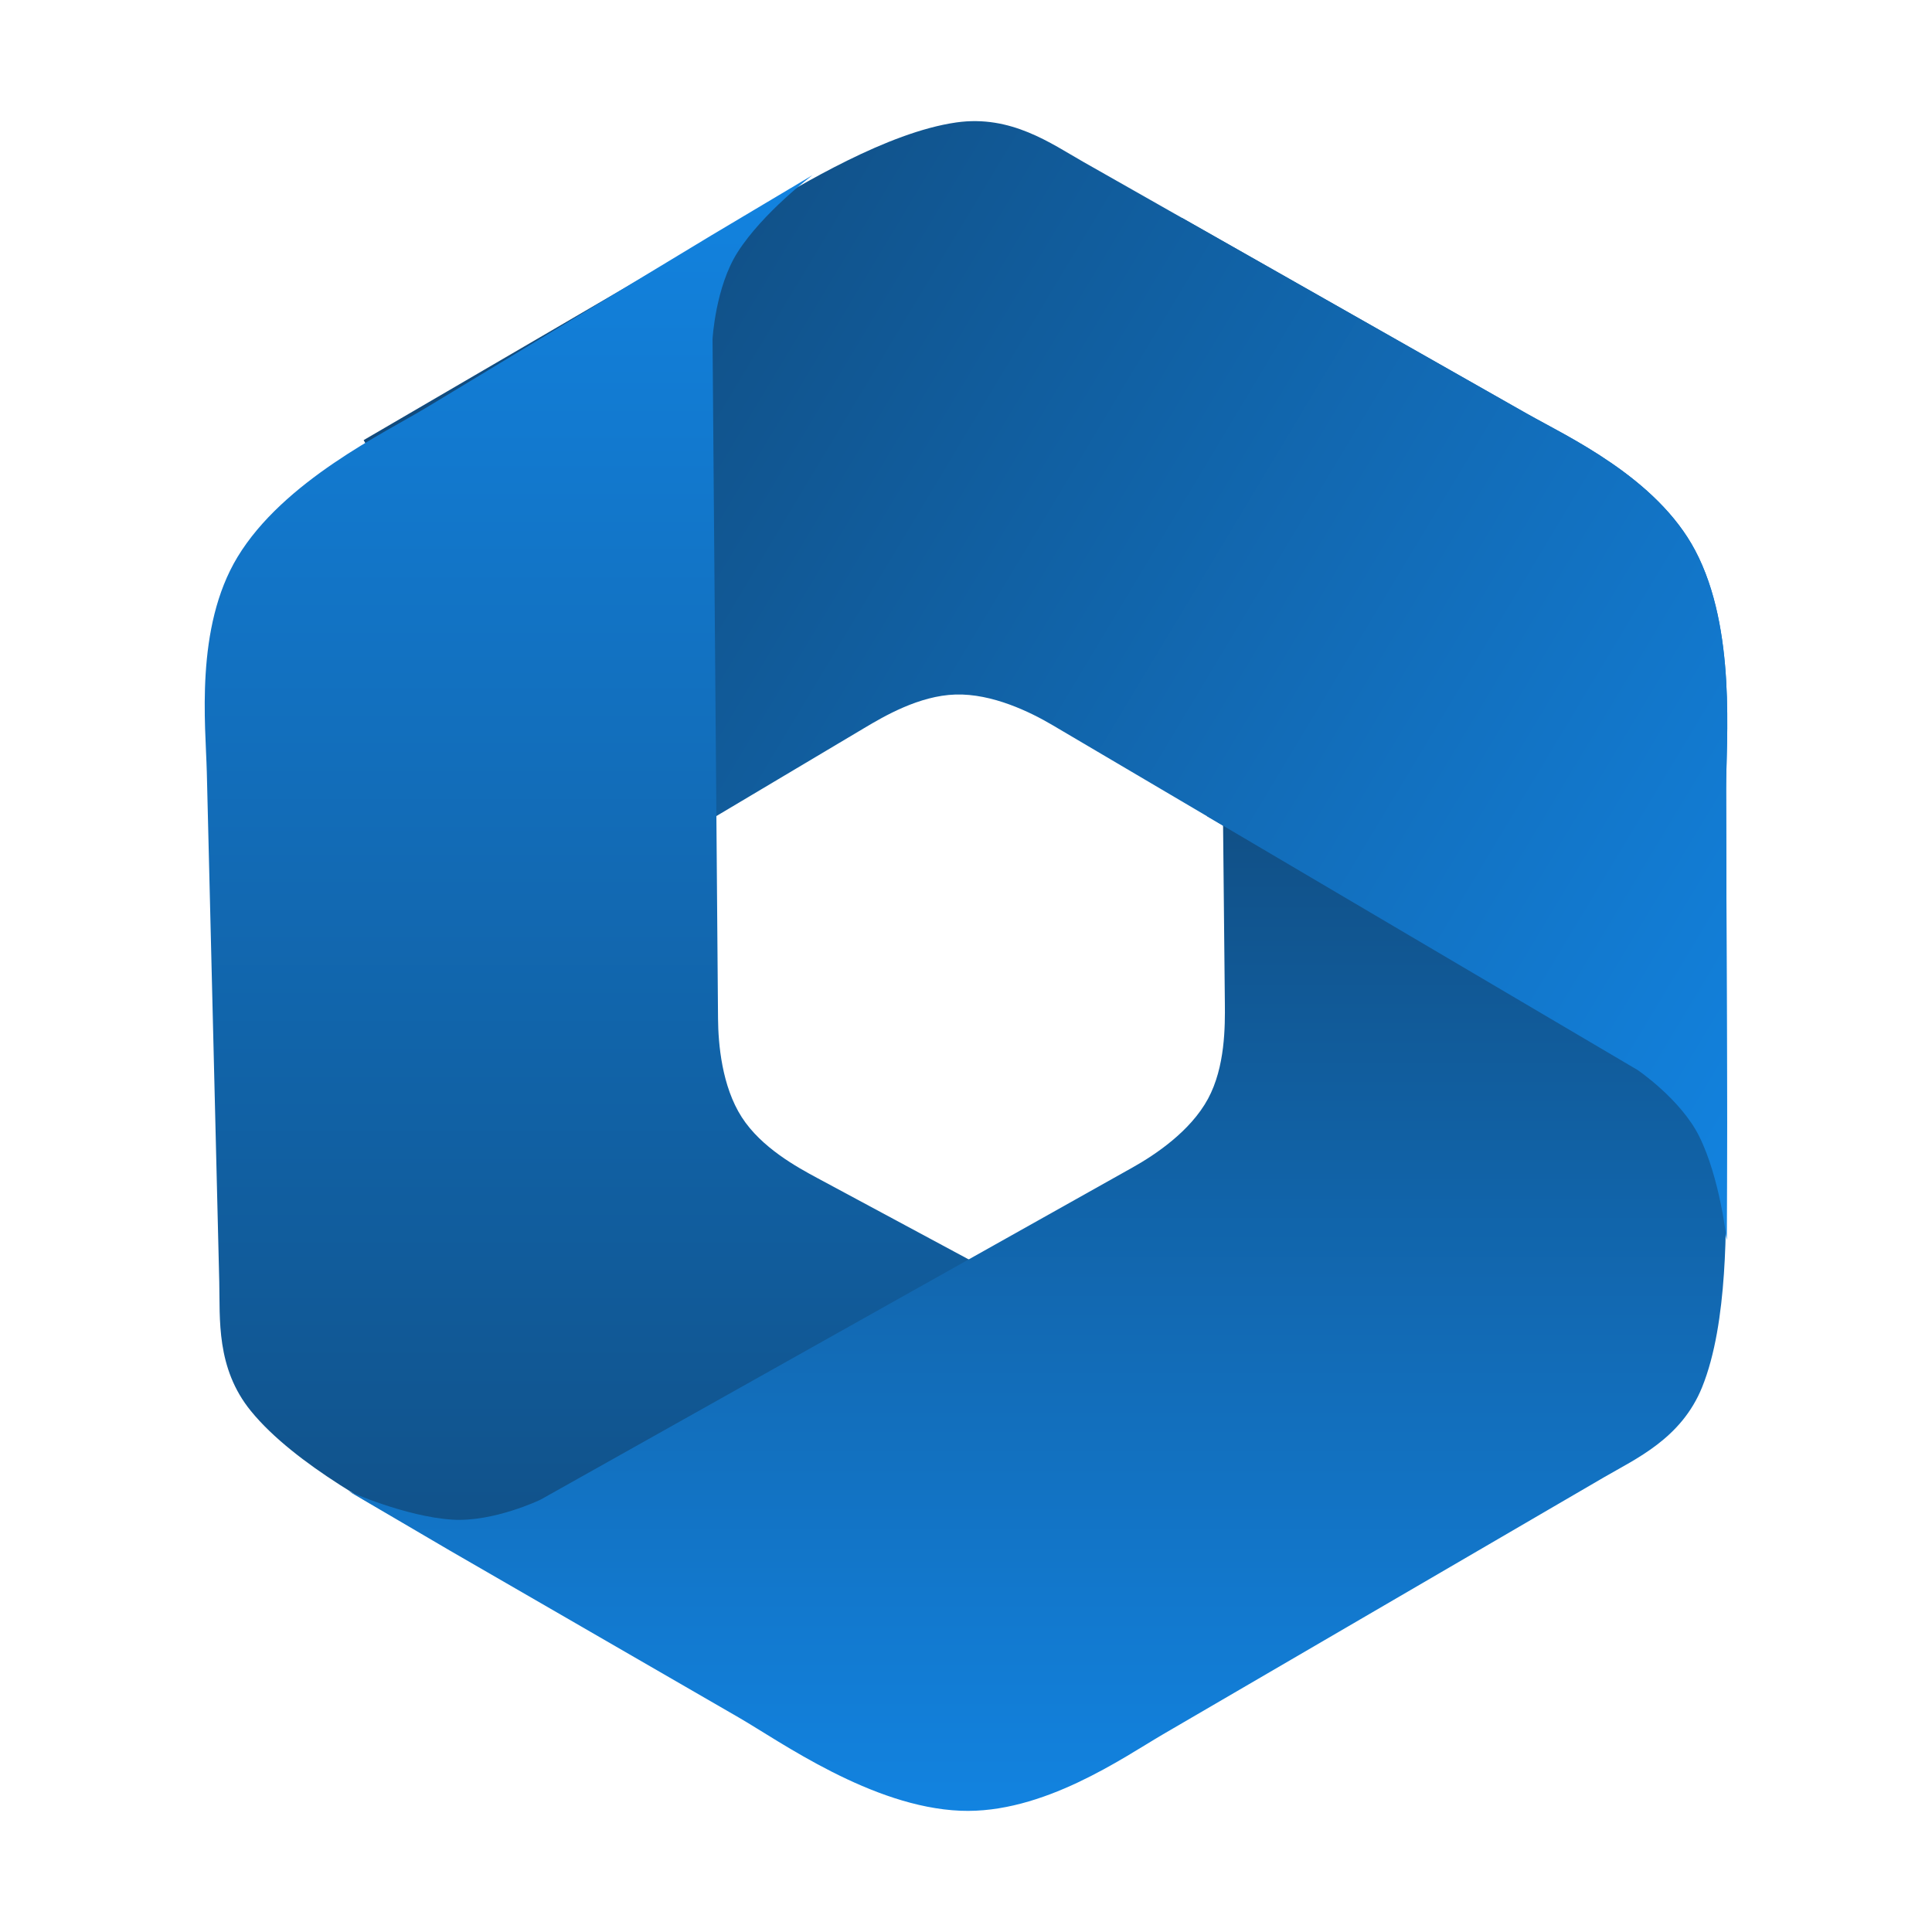
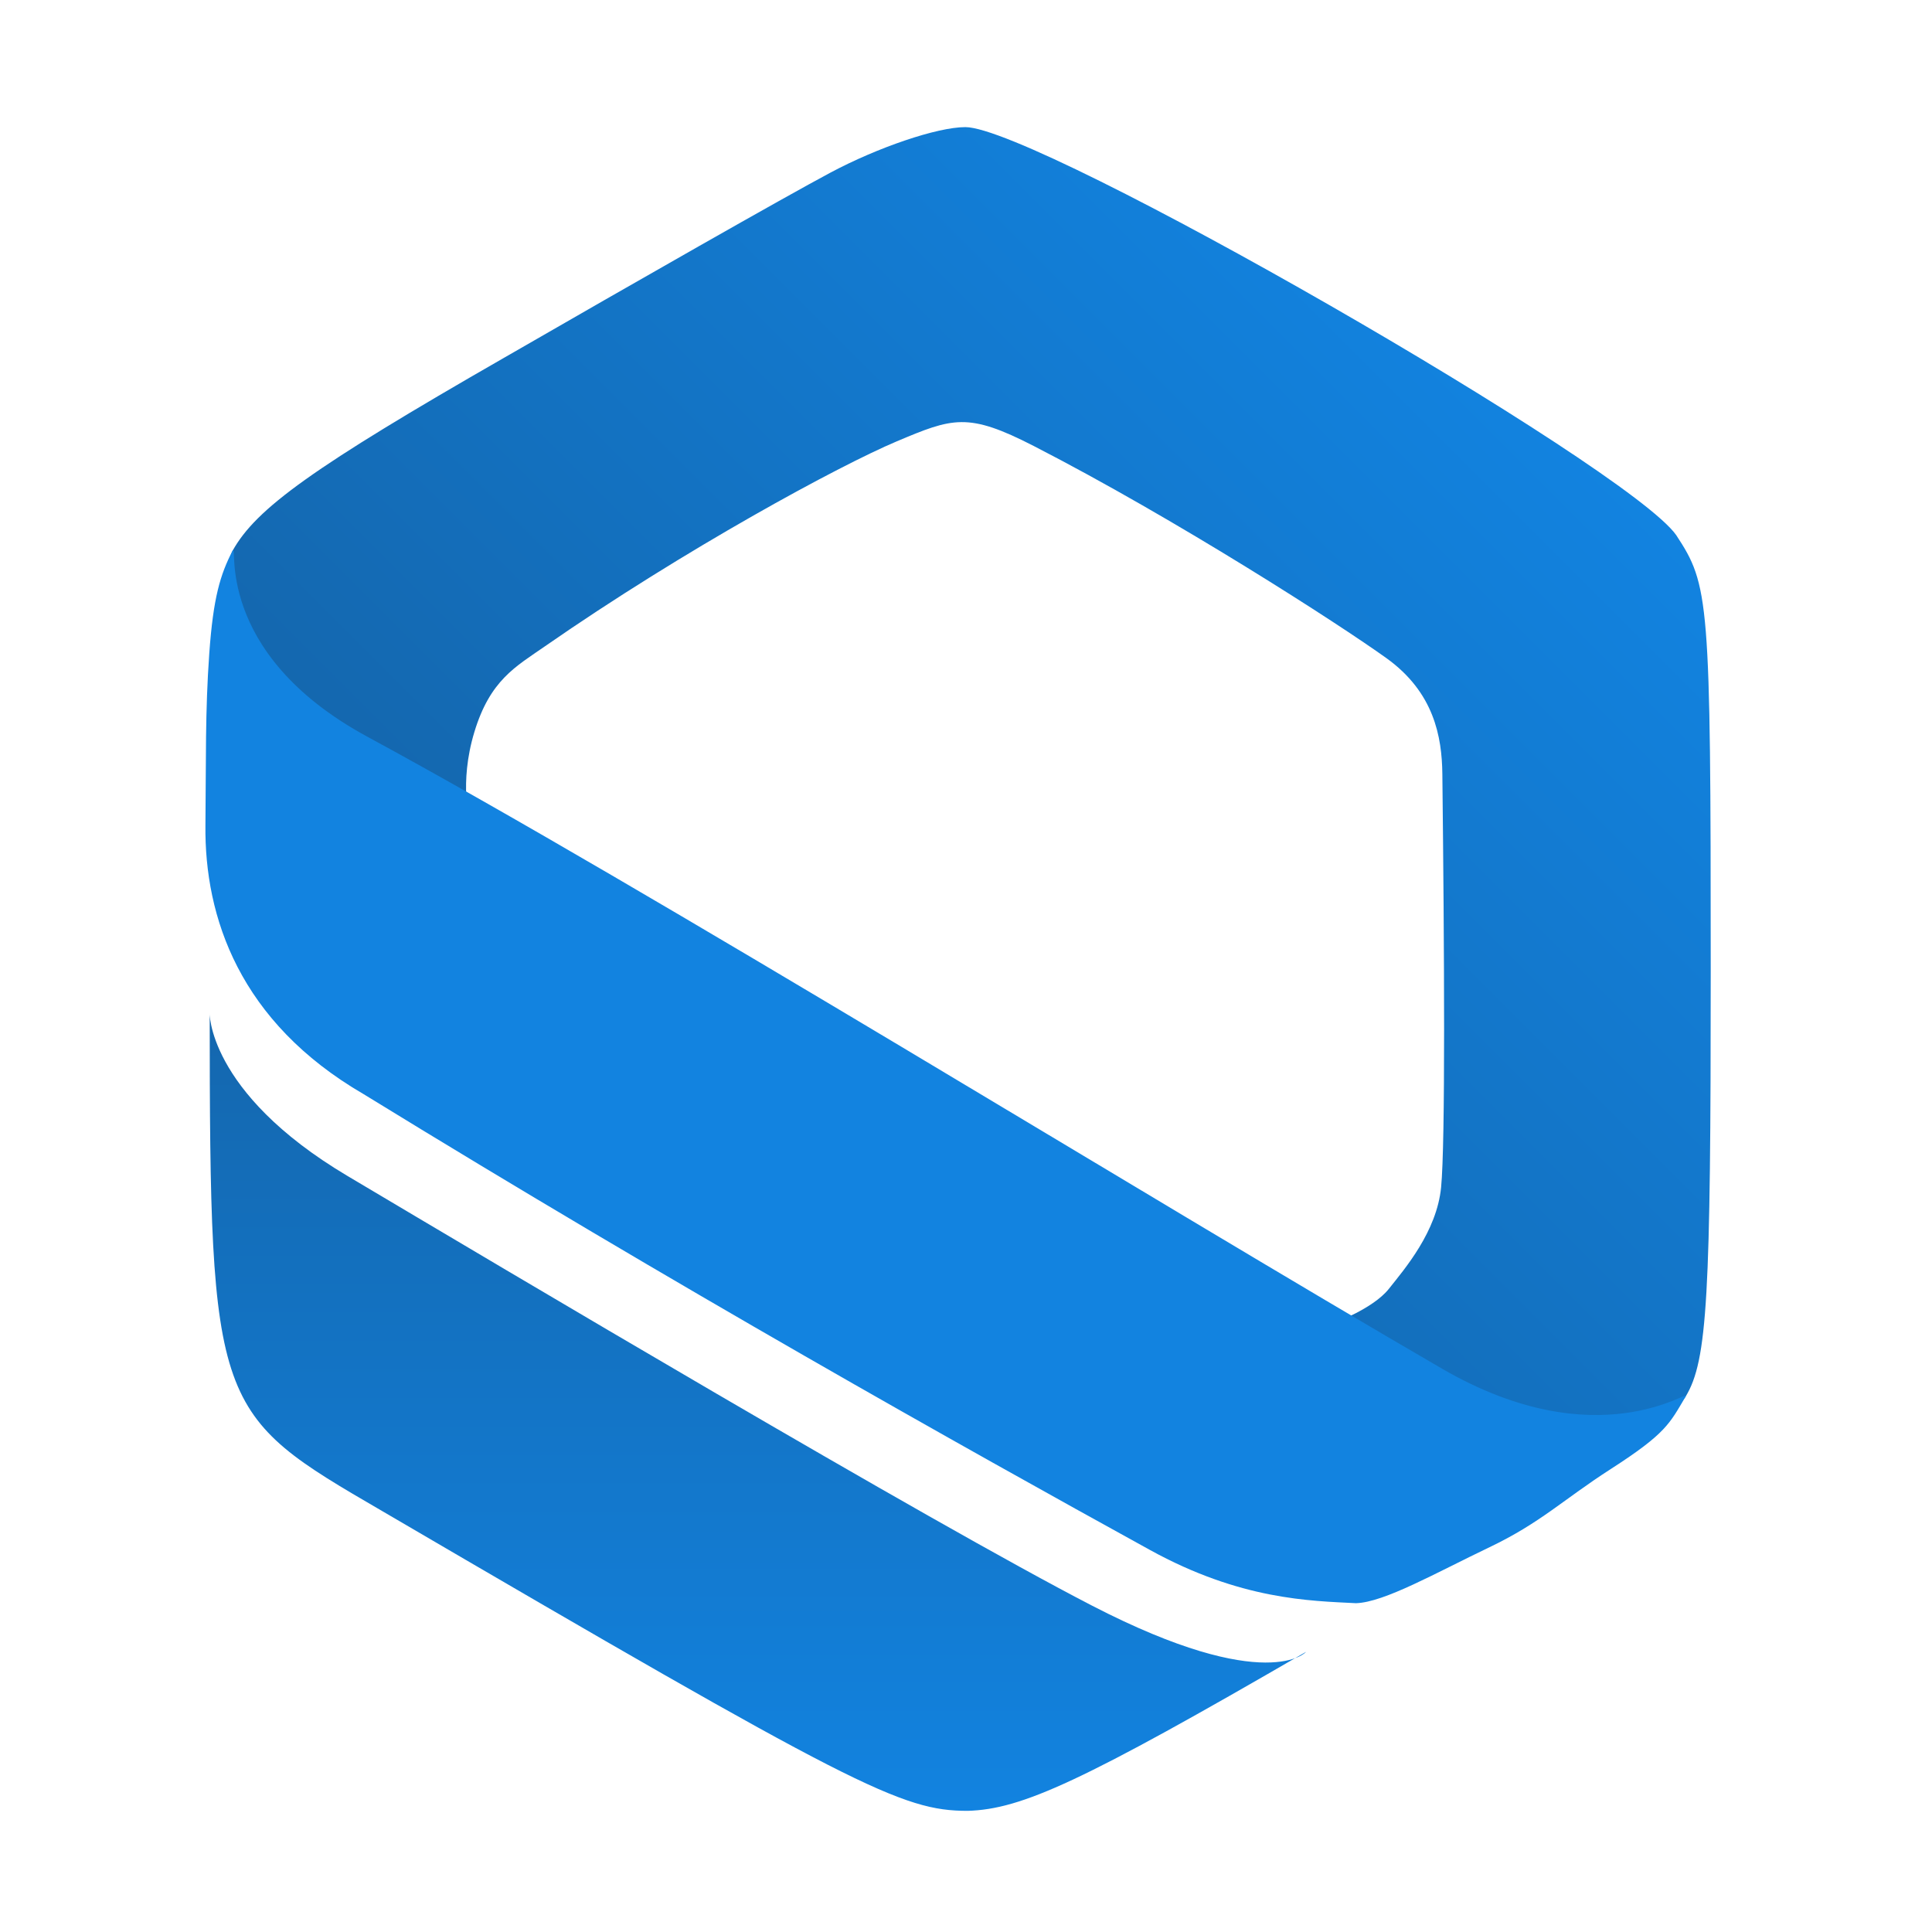
<svg xmlns="http://www.w3.org/2000/svg" version="1.1" width="167.721" height="167.721" viewBox="0,0,167.721,167.721">
  <defs>
-     <linearGradient x1="195.97" y1="120.586" x2="313.594" y2="191.207" gradientUnits="userSpaceOnUse" id="color-1">
-       <stop offset="0" stop-color="#114a7c" />
+     <linearGradient x1="221.457" y1="198.337" x2="289.478" y2="130.316" gradientUnits="userSpaceOnUse" id="color-1">
+       <stop offset="0" stop-color="#1467ae" />
      <stop offset="1" stop-color="#1283e0" />
    </linearGradient>
-     <linearGradient x1="211.992" y1="248.538" x2="211.992" y2="111.342" gradientUnits="userSpaceOnUse" id="color-2">
-       <stop offset="0" stop-color="#114a7c" />
-       <stop offset="1" stop-color="#1283e0" />
-     </linearGradient>
-     <linearGradient x1="246.192" y1="157.15" x2="246.192" y2="253.347" gradientUnits="userSpaceOnUse" id="color-3">
-       <stop offset="0" stop-color="#114a7c" />
-       <stop offset="1" stop-color="#1283e0" />
-     </linearGradient>
-     <linearGradient x1="195.97" y1="120.586" x2="313.594" y2="191.207" gradientUnits="userSpaceOnUse" id="color-4">
-       <stop offset="0" stop-color="#114a7c" />
+     <linearGradient x1="221.927" y1="184.116" x2="221.927" y2="253.343" gradientUnits="userSpaceOnUse" id="color-2">
+       <stop offset="0" stop-color="#1467ae" />
      <stop offset="1" stop-color="#1283e0" />
    </linearGradient>
  </defs>
  <g transform="translate(-156.1394,-96.1394)">
-     <g data-paper-data="{&quot;isPaintingLayer&quot;:true}" fill-rule="nonzero" stroke="#000000" stroke-linejoin="miter" stroke-miterlimit="10" stroke-dasharray="" stroke-dashoffset="0" style="mix-blend-mode: normal">
-       <path d="M156.14,180c0,-46.315 37.546,-83.86 83.86,-83.86c46.315,0 83.86,37.546 83.86,83.86c0,46.315 -37.546,83.86 -83.86,83.86c-46.315,0 -83.86,-37.546 -83.86,-83.86z" fill="none" stroke-width="0.001" stroke-linecap="butt" />
-       <g stroke-width="0" stroke-linecap="round">
-         <path d="M288.714,132.061c3.472,1.971 11.242,5.525 14.592,11.871c3.607,6.831 2.67,16.545 2.682,20.724c0.026,9.078 0.083,28.952 0.083,28.952l-0.036,10.189c0,0 -0.562,-5.358 -2.391,-9.024c-1.602,-3.21 -5.347,-5.747 -5.347,-5.747c0,0 -41.194,-24.282 -50.807,-29.948c-1.916,-1.13 -5.214,-2.743 -8.406,-2.645c-3.154,0.096 -6.204,1.889 -7.921,2.912c-5.662,3.37 -22.407,13.336 -22.407,13.336l-21.046,-38.335c0,0 24.655,-14.381 34.178,-19.935c3.815,-2.225 11.256,-6.78 17.267,-7.642c4.762,-0.683 8.244,1.842 11.012,3.413c11.907,6.759 30.558,17.346 38.547,21.881z" fill="url(#color-1)" />
-         <path d="M174.091,163.118c-0.097,-3.991 -1.05,-12.482 2.666,-18.621c4,-6.608 12.811,-10.805 16.387,-12.967c7.769,-4.695 24.779,-14.974 24.779,-14.974l8.754,-5.214c0,0 -4.305,3.24 -6.506,6.695c-1.927,3.026 -2.175,7.542 -2.175,7.542c0,0 0.386,47.817 0.477,58.975c0.018,2.224 0.332,5.882 2.059,8.569c1.706,2.654 4.813,4.346 6.574,5.292c5.804,3.12 22.967,12.346 22.967,12.346l-22.033,37.776c0,0 -25.02,-13.736 -34.684,-19.041c-3.872,-2.126 -11.607,-6.16 -15.44,-10.87c-3.037,-3.731 -2.665,-8.016 -2.742,-11.198c-0.334,-13.687 -0.858,-35.128 -1.082,-44.311z" fill="url(#color-2)" />
-         <path d="M257.119,246.689c-3.449,2.01 -10.428,6.94 -17.598,6.645c-7.718,-0.317 -15.644,-6.011 -19.262,-8.102c-7.86,-4.542 -25.068,-14.485 -25.068,-14.485l-8.79,-5.154c0,0 4.914,2.209 9.003,2.47c3.58,0.229 7.656,-1.732 7.656,-1.732c0,0 41.701,-23.4 51.433,-28.86c1.94,-1.089 4.992,-3.128 6.513,-5.937c1.502,-2.774 1.486,-6.312 1.466,-8.311c-0.066,-6.589 -0.261,-26.074 -0.261,-26.074l43.719,1.082c0,0 0.034,28.543 0.048,39.567c0.005,4.417 0.201,13.139 -2.076,18.768c-1.804,4.46 -5.737,6.2 -8.487,7.803c-11.829,6.894 -30.358,17.693 -38.295,22.319z" fill="url(#color-3)" />
-         <path d="M288.714,132.061c3.472,1.971 11.242,5.525 14.592,11.871c3.607,6.831 2.67,16.545 2.682,20.724c0.026,9.078 0.083,28.952 0.083,28.952l-0.036,10.189c0,0 -0.562,-5.358 -2.391,-9.024c-1.602,-3.21 -5.347,-5.747 -5.347,-5.747c0,0 -21.798,-12.849 -37.381,-22.034c0.551,-3.965 -0.765,-7.882 -0.978,-12.03c-0.097,-1.891 0.101,-4.005 -0.047,-5.965c-0.128,-1.704 -0.998,-7.146 -1.037,-9.751c-0.108,-7.212 0.018,-14.426 0,-21.639c-0.002,-0.849 -0.036,-1.697 -0.091,-2.546c10.957,6.22 23.709,13.458 29.951,17.001z" fill="url(#color-4)" />
+     <g data-paper-data="{&quot;isPaintingLayer&quot;:true}" fill-rule="nonzero" stroke-linecap="butt" stroke-linejoin="miter" stroke-miterlimit="10" stroke-dasharray="" stroke-dashoffset="0" style="mix-blend-mode: normal">
+       <path d="M156.14,180c0,-46.315 37.546,-83.86 83.86,-83.86c46.315,0 83.86,37.546 83.86,83.86c0,46.315 -37.546,83.86 -83.86,83.86c-46.315,0 -83.86,-37.546 -83.86,-83.86z" fill="none" stroke="#000000" stroke-width="0.001" />
+       <g stroke="none" stroke-width="0.5">
+         <path d="M239.944,107.175c6.266,0 57.487,29.424 61.71,35.418c2.861,4.359 2.997,5.449 2.997,37.734c0,28.335 -0.272,33.92 -2.18,37.053c-1.391,2.343 -12.047,5.013 -19.936,0.669c-2.519,-1.387 -10.666,-7.03 -10.666,-7.03c0,0 3.455,-1.249 4.834,-2.985c1.379,-1.737 4.165,-4.965 4.542,-8.826c0.377,-3.86 0.279,-20.733 0.108,-35.877c-0.037,-3.242 -0.728,-7.094 -4.86,-10.06c-4.132,-2.966 -18.208,-12.038 -30.607,-18.411c-5.727,-2.943 -7.03,-2.461 -11.932,-0.391c-4.902,2.07 -18.298,9.298 -30.518,17.785c-2.539,1.763 -4.752,2.931 -6.115,7.432c-1.363,4.501 -0.38,7.81 -0.38,7.81c0,0 -7.31,-3.429 -10.538,-5.412c-10.771,-6.267 -11.138,-16.068 -10.074,-18.128c2.043,-3.678 6.947,-7.22 23.567,-16.756c11.579,-6.675 24.248,-13.895 28.335,-16.074c4.087,-2.18 9.263,-3.951 11.715,-3.951z" fill="url(#color-1)" />
+         <path d="M302.471,217.38c-1.391,2.343 -1.68,3.19 -6.493,6.286c-4.142,2.664 -6.096,4.671 -10.522,6.786c-4.684,2.239 -9.152,4.794 -11.604,4.864c-3.981,-0.205 -10.002,-0.281 -17.89,-4.625c-16.166,-8.902 -41.051,-22.846 -68.274,-39.577c-10.771,-6.267 -13.8,-15.365 -13.715,-23.321c0.061,-5.685 -0.028,-9.859 0.335,-14.941c0.345,-4.842 0.955,-6.837 2.018,-8.898c0.55,-0.99 -1.865,8.793 11.728,16.154c24.076,13.038 68.39,40.41 93.263,54.845c13.572,7.876 21.638,1.629 21.153,2.426z" fill="#1283e0" />
+         <path d="M269.509,239.546c-19.443,11.28 -24.671,13.663 -29.369,13.797c-5.721,0 -9.808,-2.043 -50.812,-26.019c-14.541,-8.46 -14.972,-8.711 -14.984,-43.196c-0,-0.35 -0.381,6.764 11.964,14.1c13.543,8.047 50.41,29.959 64.663,37.316c15.211,7.851 18.637,3.945 18.537,4.003z" fill="url(#color-2)" />
      </g>
    </g>
  </g>
</svg>
